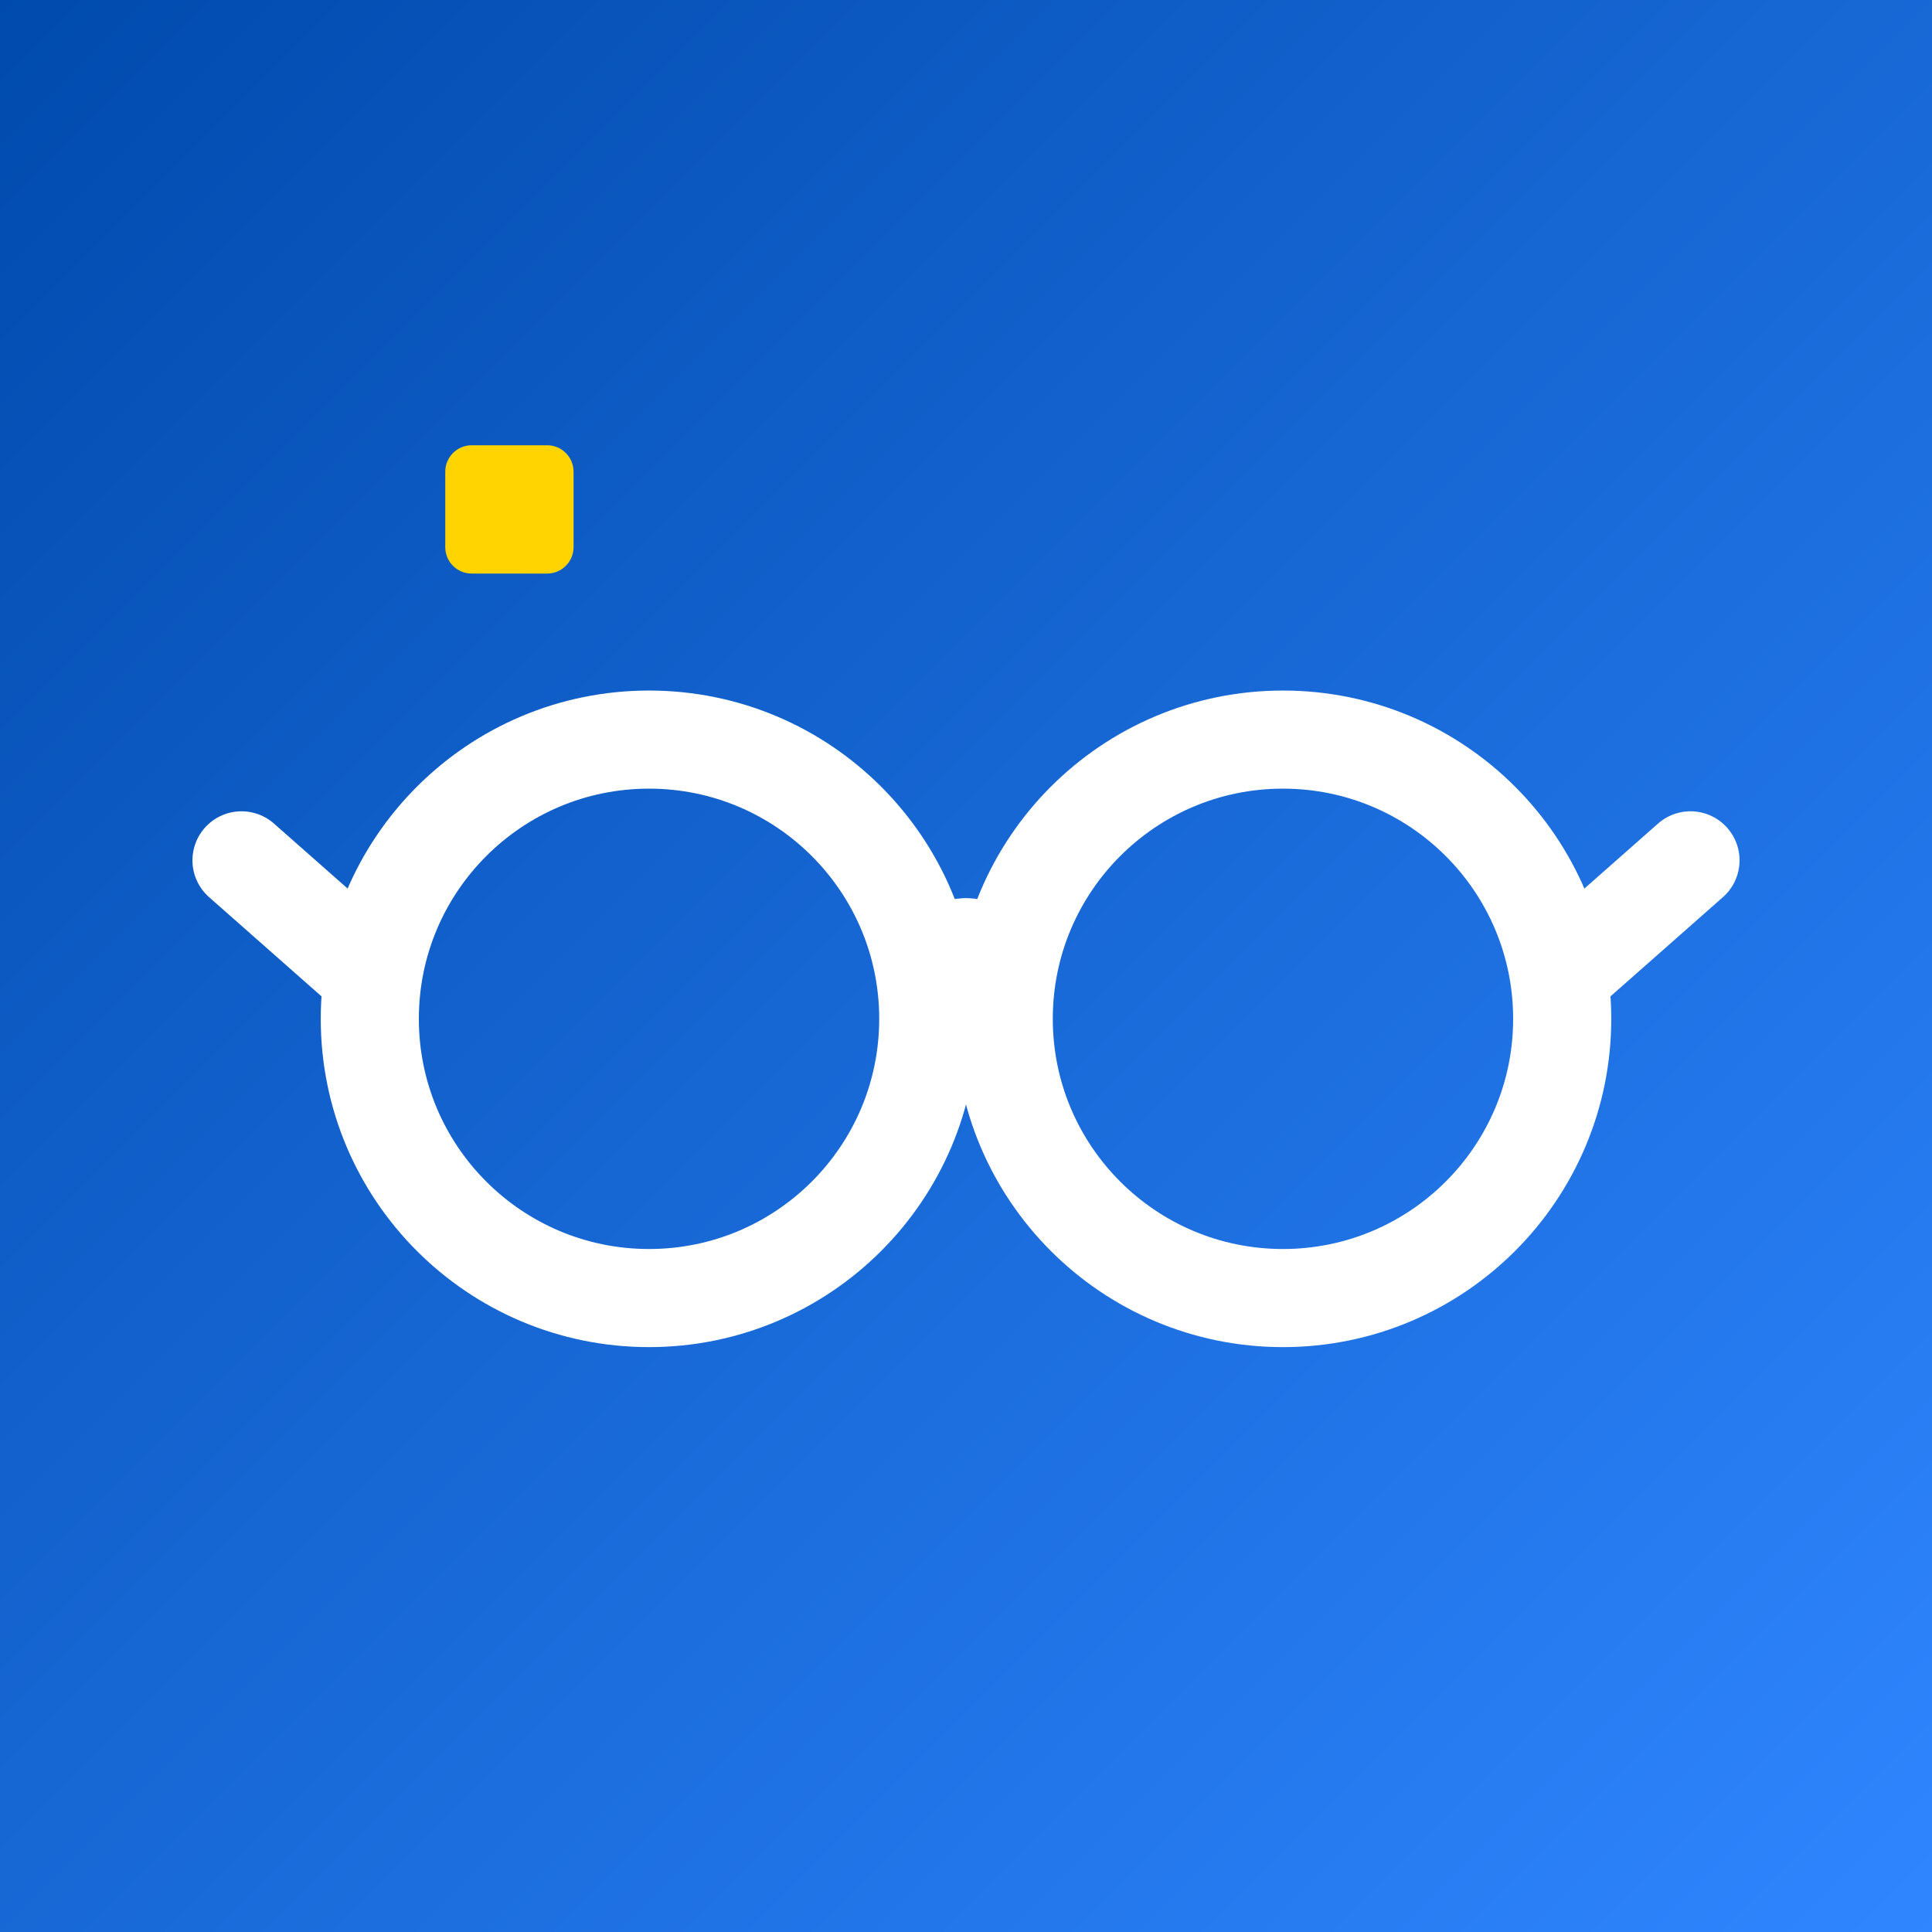
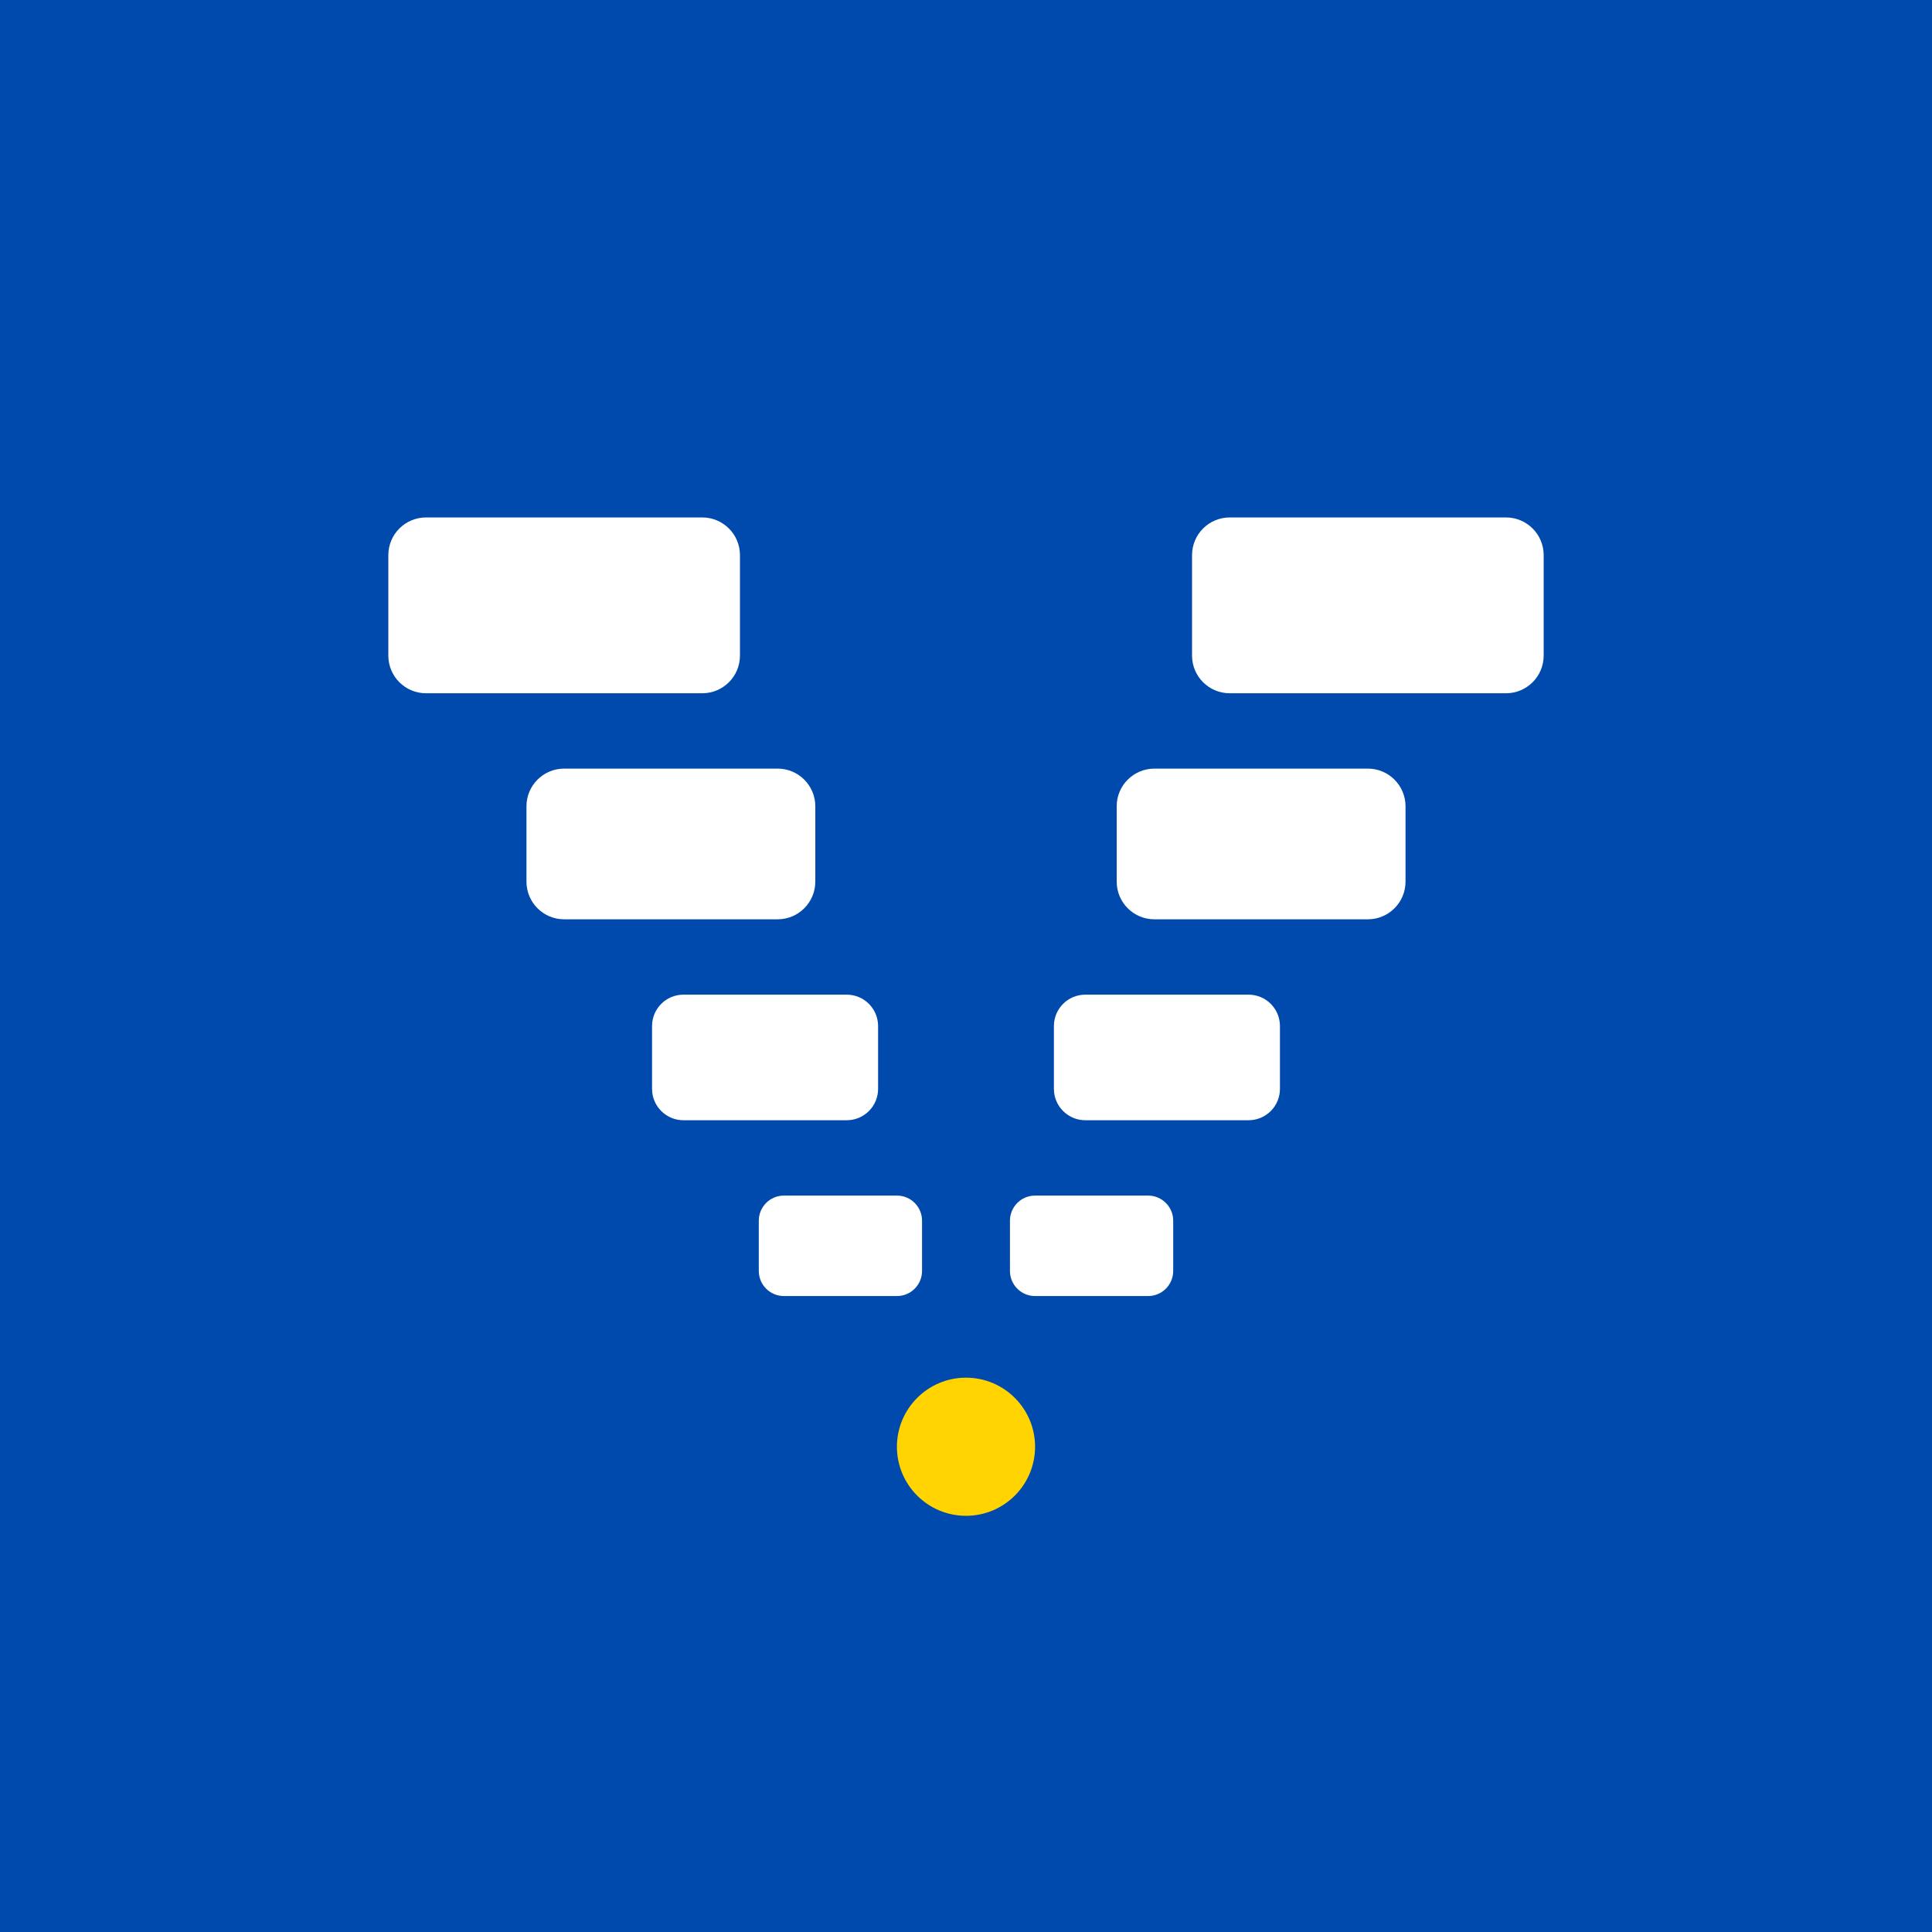
- <svg xmlns="http://www.w3.org/2000/svg" viewBox="0 0 512 512">
-   <defs>
-     <linearGradient id="g" x1="0" y1="0" x2="1" y2="1">
-       <stop offset="0" stop-color="#004aad" />
-       <stop offset="1" stop-color="#2f86ff" />
-     </linearGradient>
-   </defs>
-   <rect width="512" height="512" fill="url(#g)" />
-   <g fill="none" stroke="#fff" stroke-width="26" stroke-linecap="round">
-     <circle cx="172" cy="270" r="74" />
-     <circle cx="340" cy="270" r="74" />
-     <path d="M246 262q10-22 20 0M98 258l-34-30M414 258l34-30" />
+ <svg xmlns="http://www.w3.org/2000/svg" viewBox="0 0 120 120">
+   <rect width="120" height="120" fill="#004aad" />
+   <g transform="translate(60 61) scale(.78) translate(-60 -59)">
+     <g fill="#fff">
+       <rect x="14" y="22" width="28" height="14" rx="3" />
+       <rect x="78" y="22" width="28" height="14" rx="3" />
+       <rect x="25" y="42" width="23" height="12" rx="3" />
+       <rect x="72" y="42" width="23" height="12" rx="3" />
+       <rect x="35" y="60" width="18" height="10" rx="2.5" />
+       <rect x="67" y="60" width="18" height="10" rx="2.5" />
+       <rect x="43.5" y="76" width="13" height="8" rx="2" />
+       <rect x="63.5" y="76" width="13" height="8" rx="2" />
+     </g>
+     <circle cx="60" cy="96" r="5.5" fill="#ffd400" />
  </g>
-   <rect x="118" y="118" width="34" height="34" rx="7" fill="#ffd400" />
</svg>
